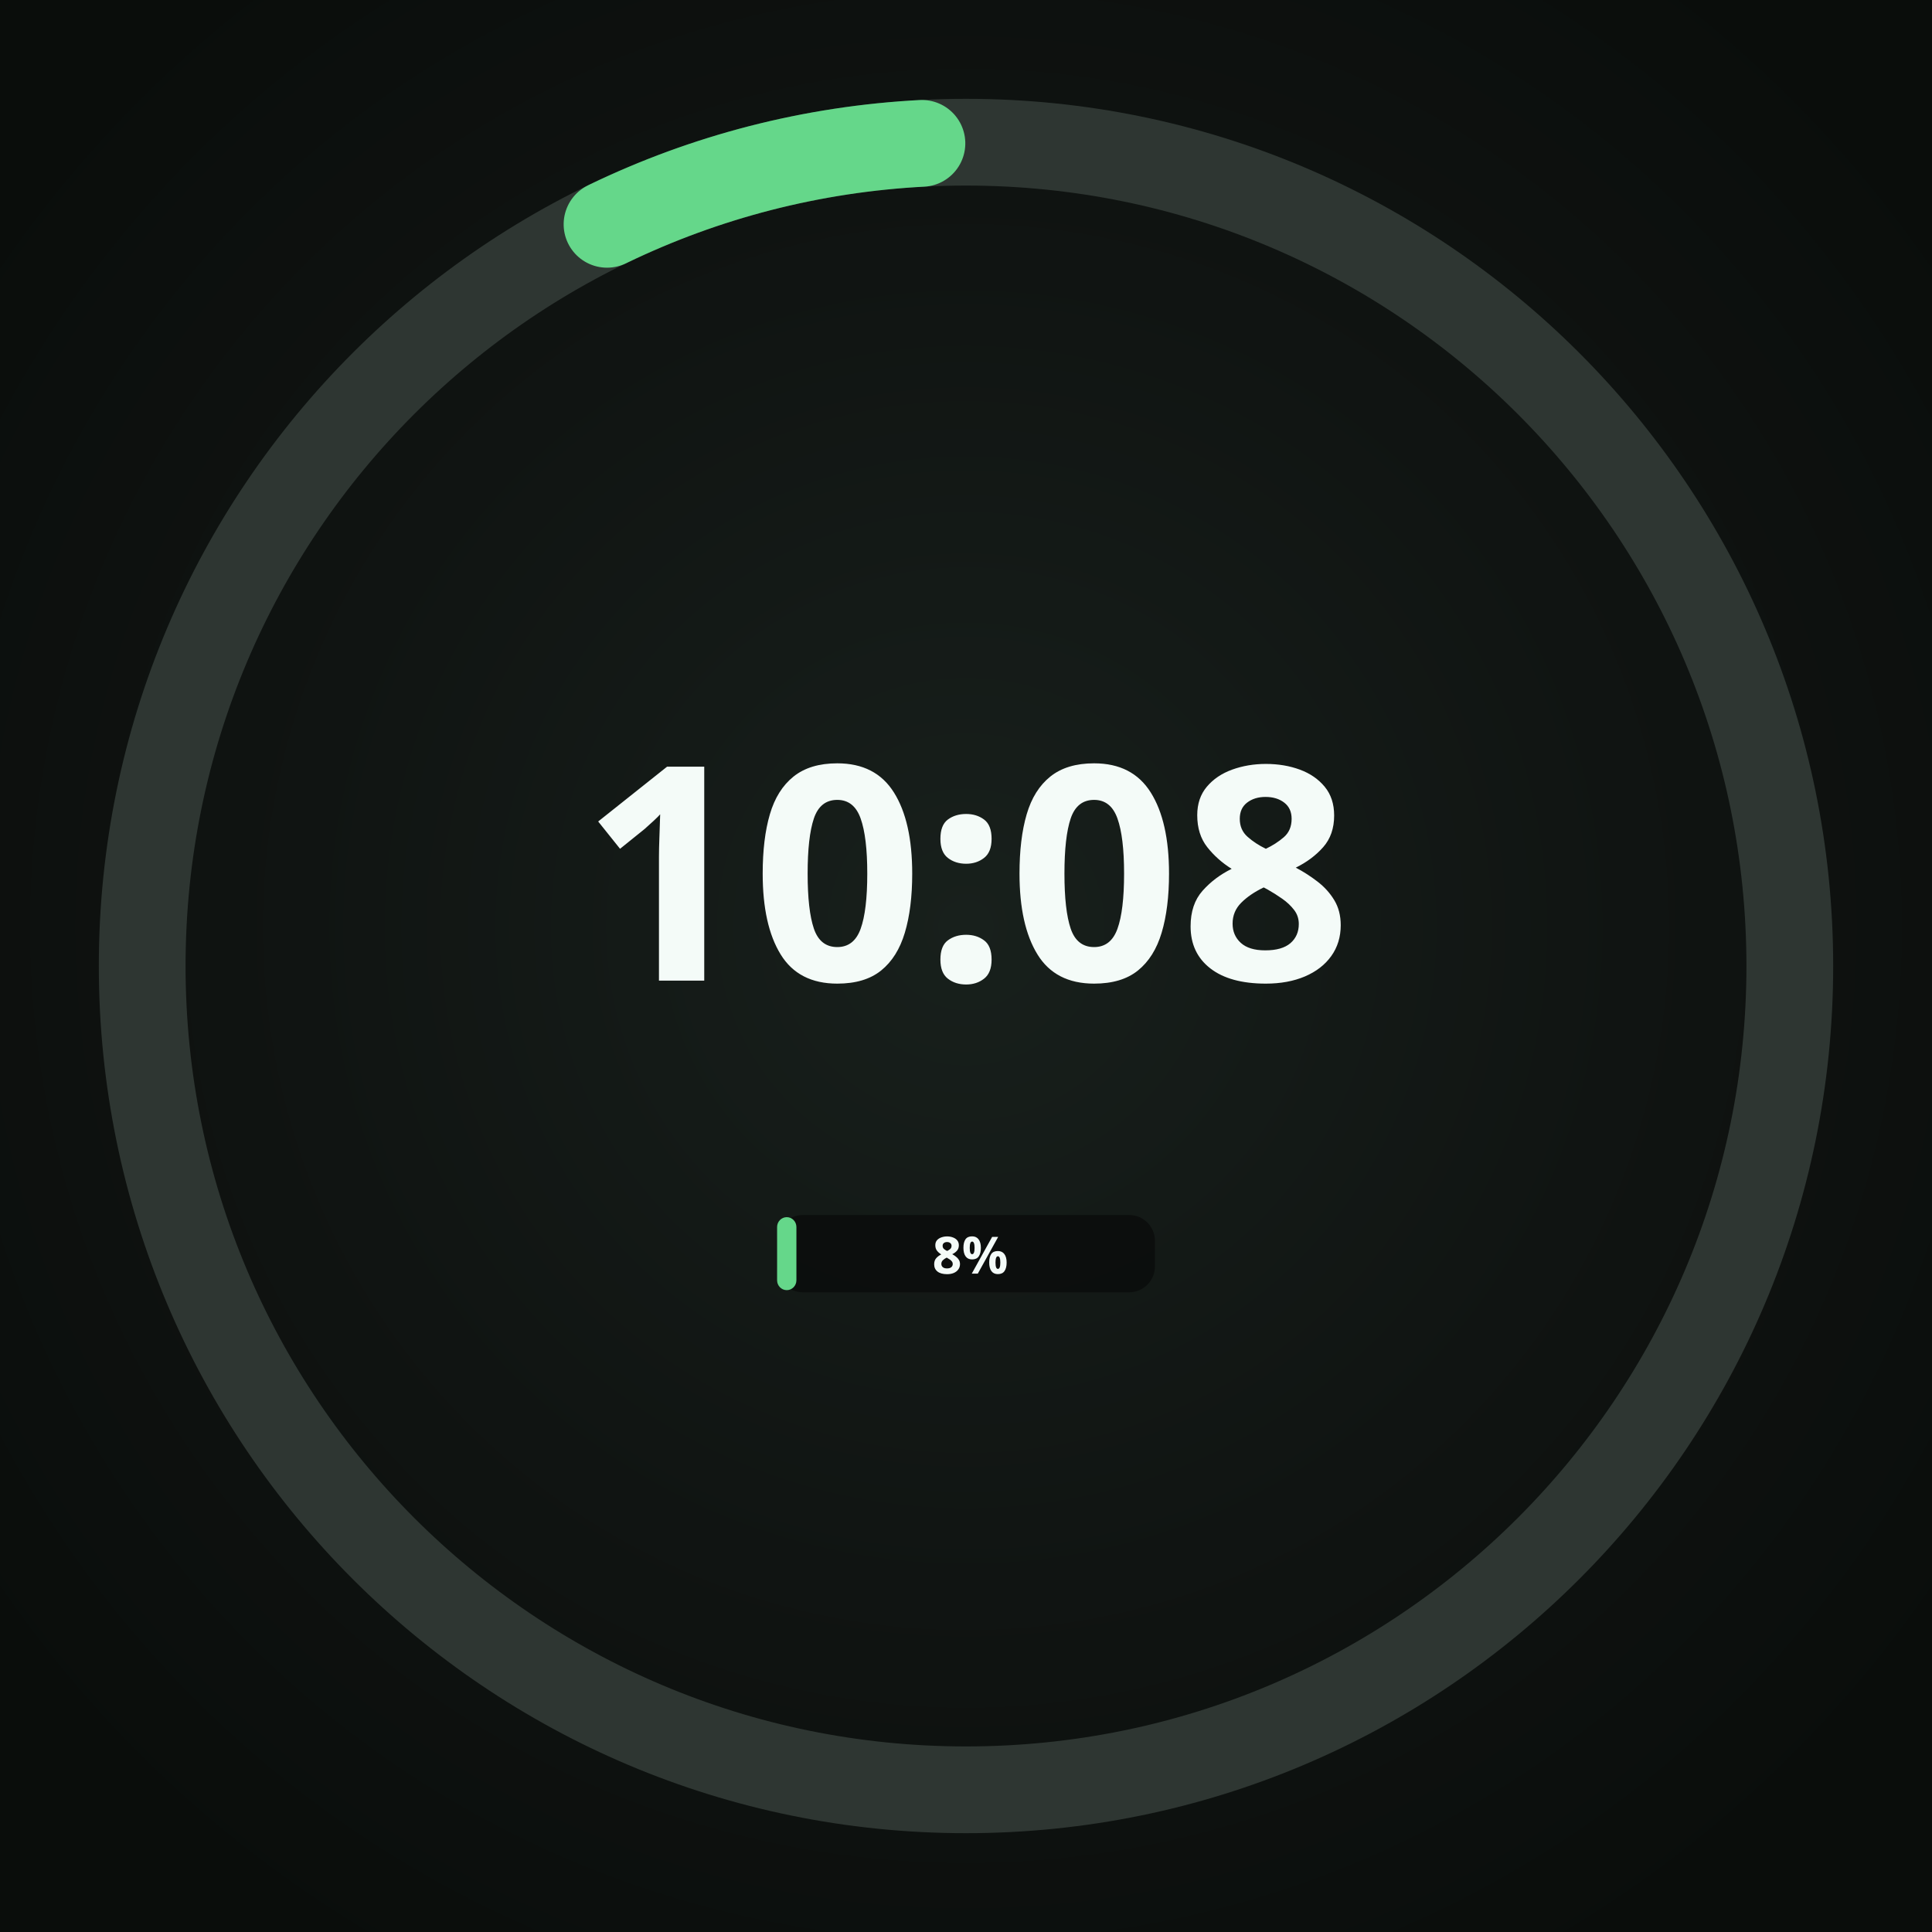
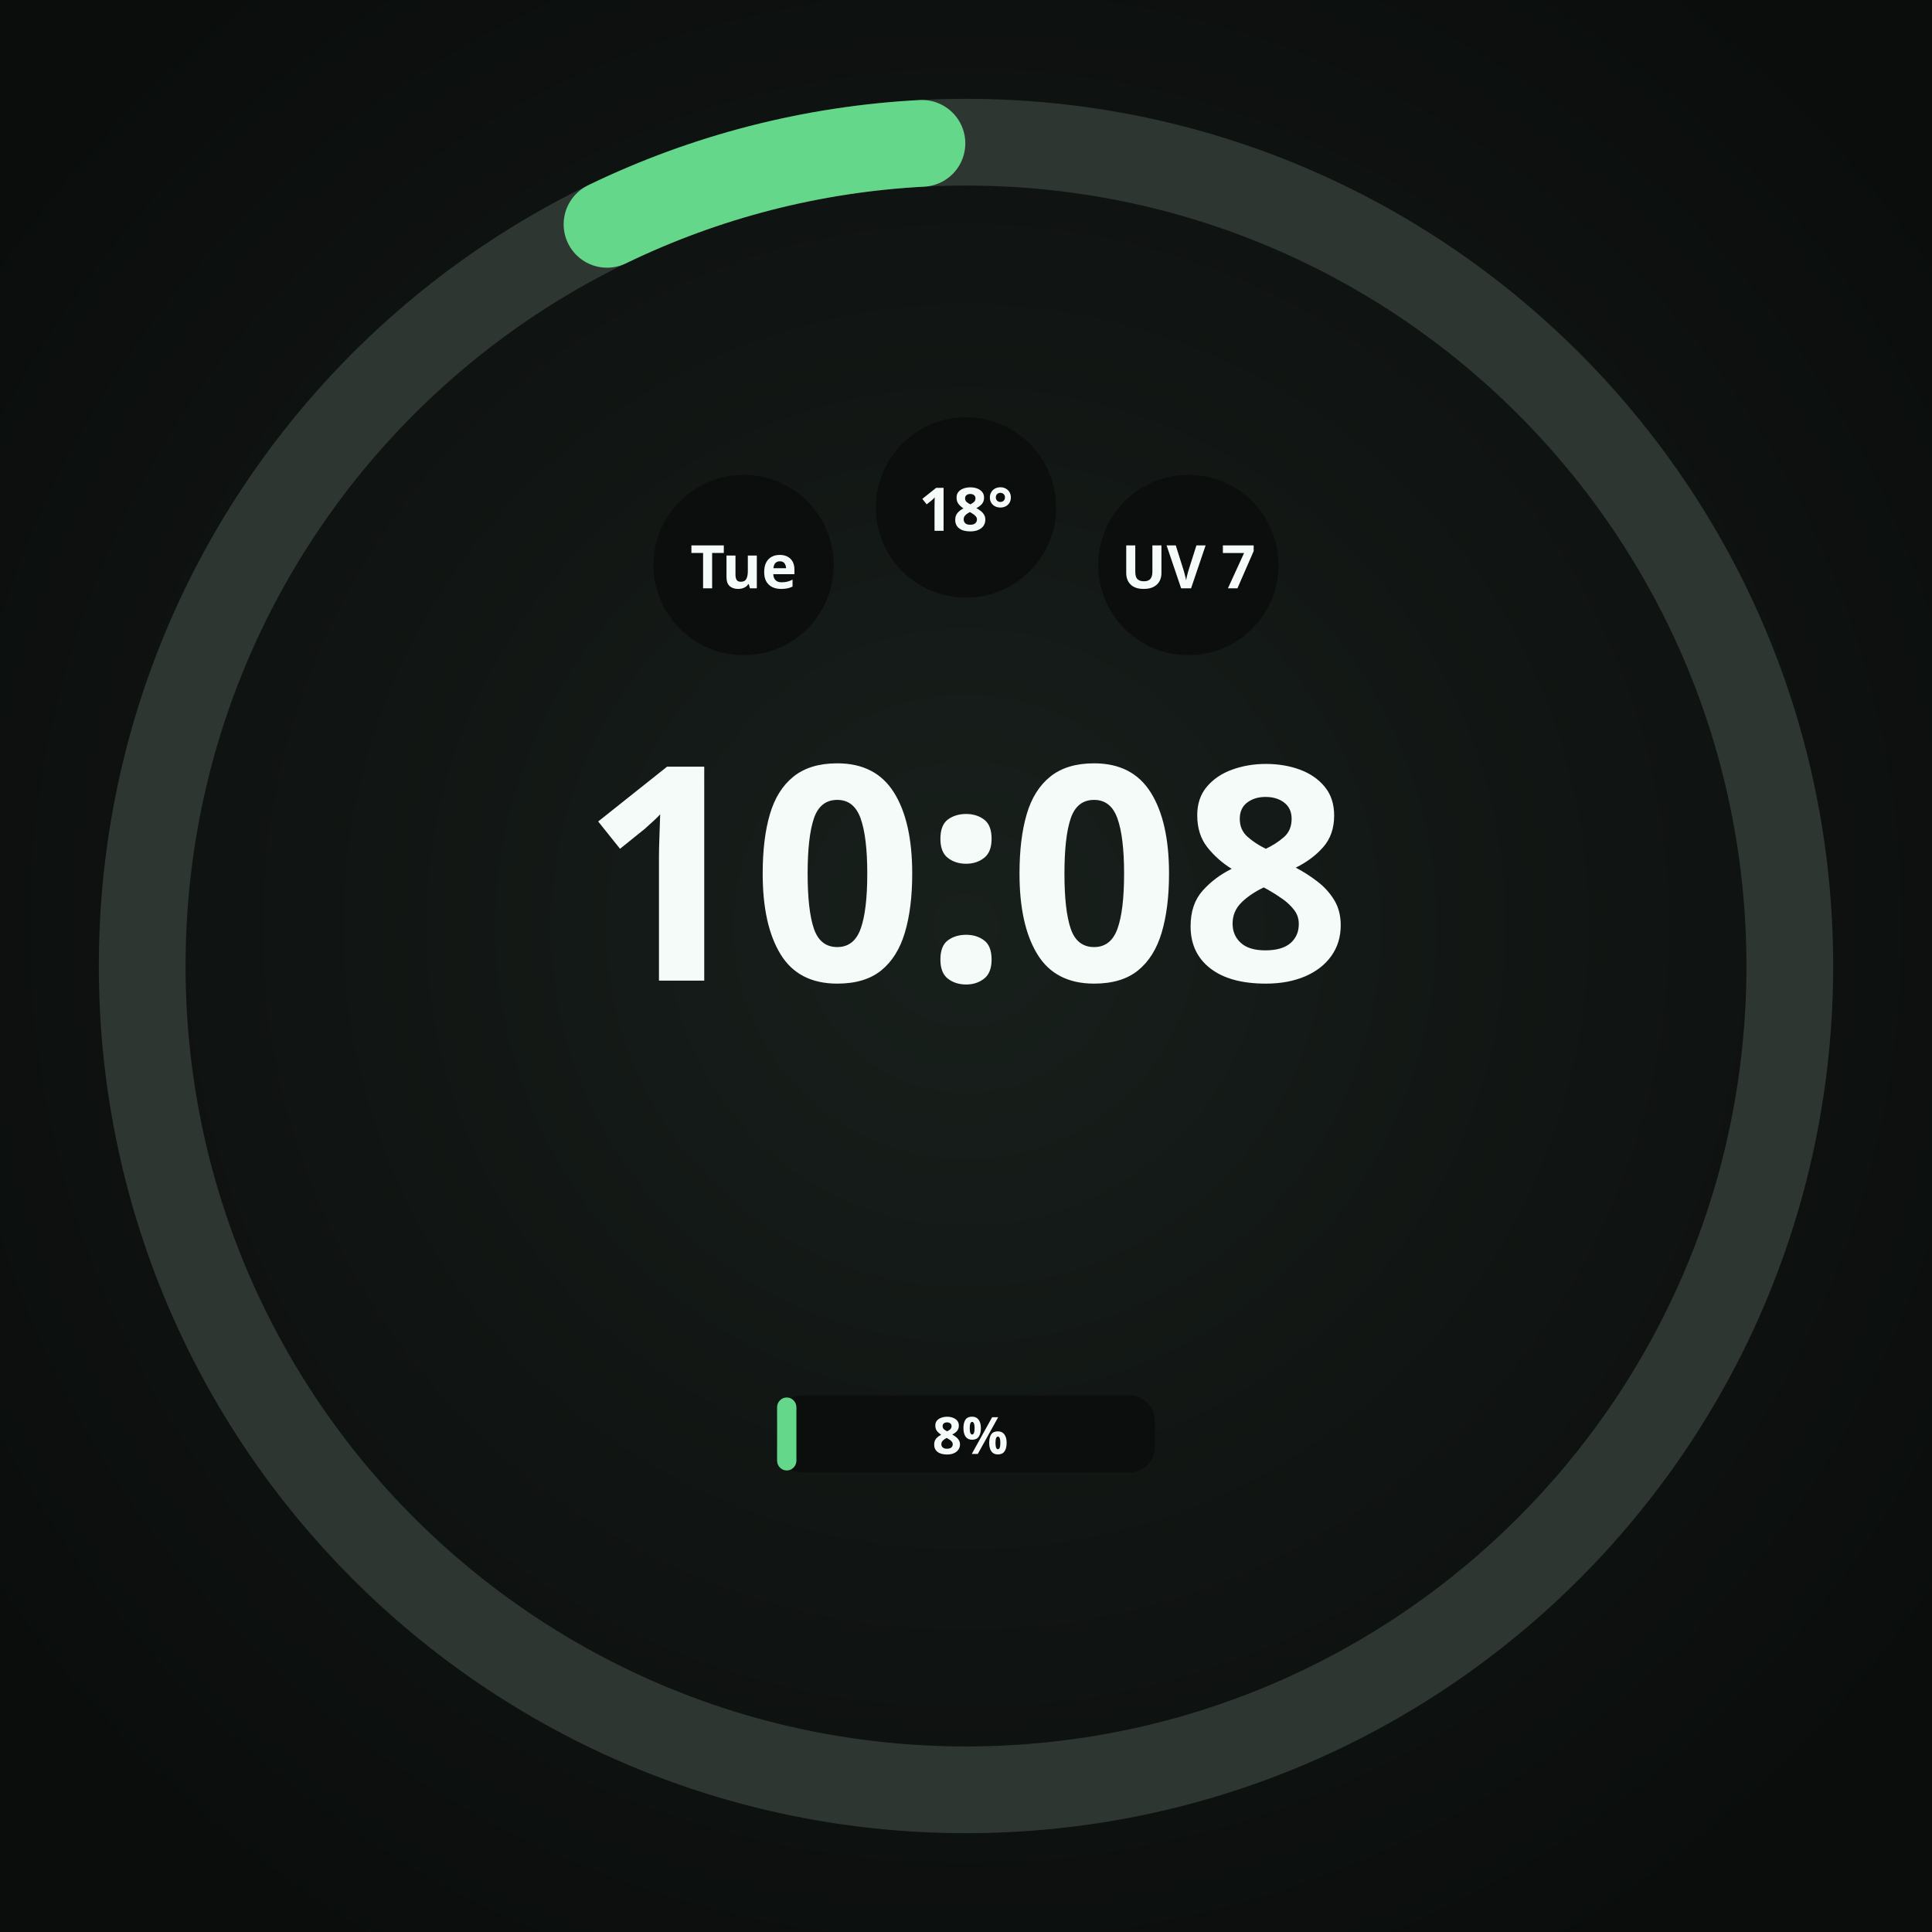
<svg xmlns="http://www.w3.org/2000/svg" width="450" height="450" viewBox="0 0 450 450" role="img" aria-label="Round · 1 provider · plan only">
  <defs>
    <radialGradient id="lift" cx="50%" cy="48%" r="62%">
      <stop offset="0%" stop-color="#18201C" />
      <stop offset="55%" stop-color="#101412" />
      <stop offset="100%" stop-color="#0A0D0B" />
    </radialGradient>
+     <radialGradient id="cellRecess" cx="50%" cy="50%" r="50%">
+       <stop offset="0%" stop-color="#0B0E0C" />
+       <stop offset="55%" stop-color="#0B0E0C" />
+       <stop offset="100%" stop-color="#242A27" />
+     </radialGradient>
  </defs>
  <rect width="450" height="450" fill="url(#lift)" />
  <circle cx="225" cy="225" r="191.88" fill="none" stroke="#2E3632" stroke-width="20.205" />
  <circle cx="225" cy="225" r="191.88" fill="none" stroke="#65D78A" stroke-width="20.205" stroke-linecap="round" stroke-dasharray="76.24 1205.62" stroke-dashoffset="-1119.27" transform="rotate(-90 225 225)" />
+   <circle cx="173.2" cy="131.6" r="21.0" fill="#0B0E0C" />
+   <text x="173.2" y="131.6" text-anchor="middle" dominant-baseline="central" font-family="Noto Sans, sans-serif" font-size="14.0" font-weight="700" fill="#F4FBF8" fill-opacity="1">Tue</text>
+   <circle cx="225.0" cy="118.2" r="21.0" fill="#0B0E0C" />
+   <text x="225.0" y="118.2" text-anchor="middle" dominant-baseline="central" font-family="Noto Sans, sans-serif" font-size="14.0" font-weight="700" fill="#F4FBF8" fill-opacity="1">18°</text>
+   <circle cx="276.8" cy="131.6" r="21.0" fill="#0B0E0C" />
+   <text x="276.8" y="131.6" text-anchor="middle" dominant-baseline="central" font-family="Noto Sans, sans-serif" font-size="14.0" font-weight="700" fill="#F4FBF8" fill-opacity="1">UV 7</text>
  <text x="225" y="228.4" text-anchor="middle" font-family="Noto Sans, sans-serif" font-size="69.8" font-weight="700" fill="#F4FBF8">10:08</text>
-   <rect x="181.0" y="283.0" width="88.0" height="18.0" rx="6.0" fill="#0B0E0C" fill-opacity="0.92" />
-   <rect x="181.0" y="283.5" width="4.5" height="17.0" rx="2.3" fill="#65D78A" />
-   <text x="226.0" y="292.0" text-anchor="middle" dominant-baseline="central" font-family="Noto Sans, sans-serif" font-size="12.0" font-weight="700" fill="#F4FBF8">8%</text>
+   <rect x="181.0" y="325.0" width="88.0" height="18.0" rx="6.0" fill="#0B0E0C" fill-opacity="0.92" />
+   <rect x="181.0" y="325.5" width="4.5" height="17.0" rx="2.3" fill="#65D78A" />
+   <text x="226.0" y="334.0" text-anchor="middle" dominant-baseline="central" font-family="Noto Sans, sans-serif" font-size="12.0" font-weight="700" fill="#F4FBF8">8%</text>
</svg>
